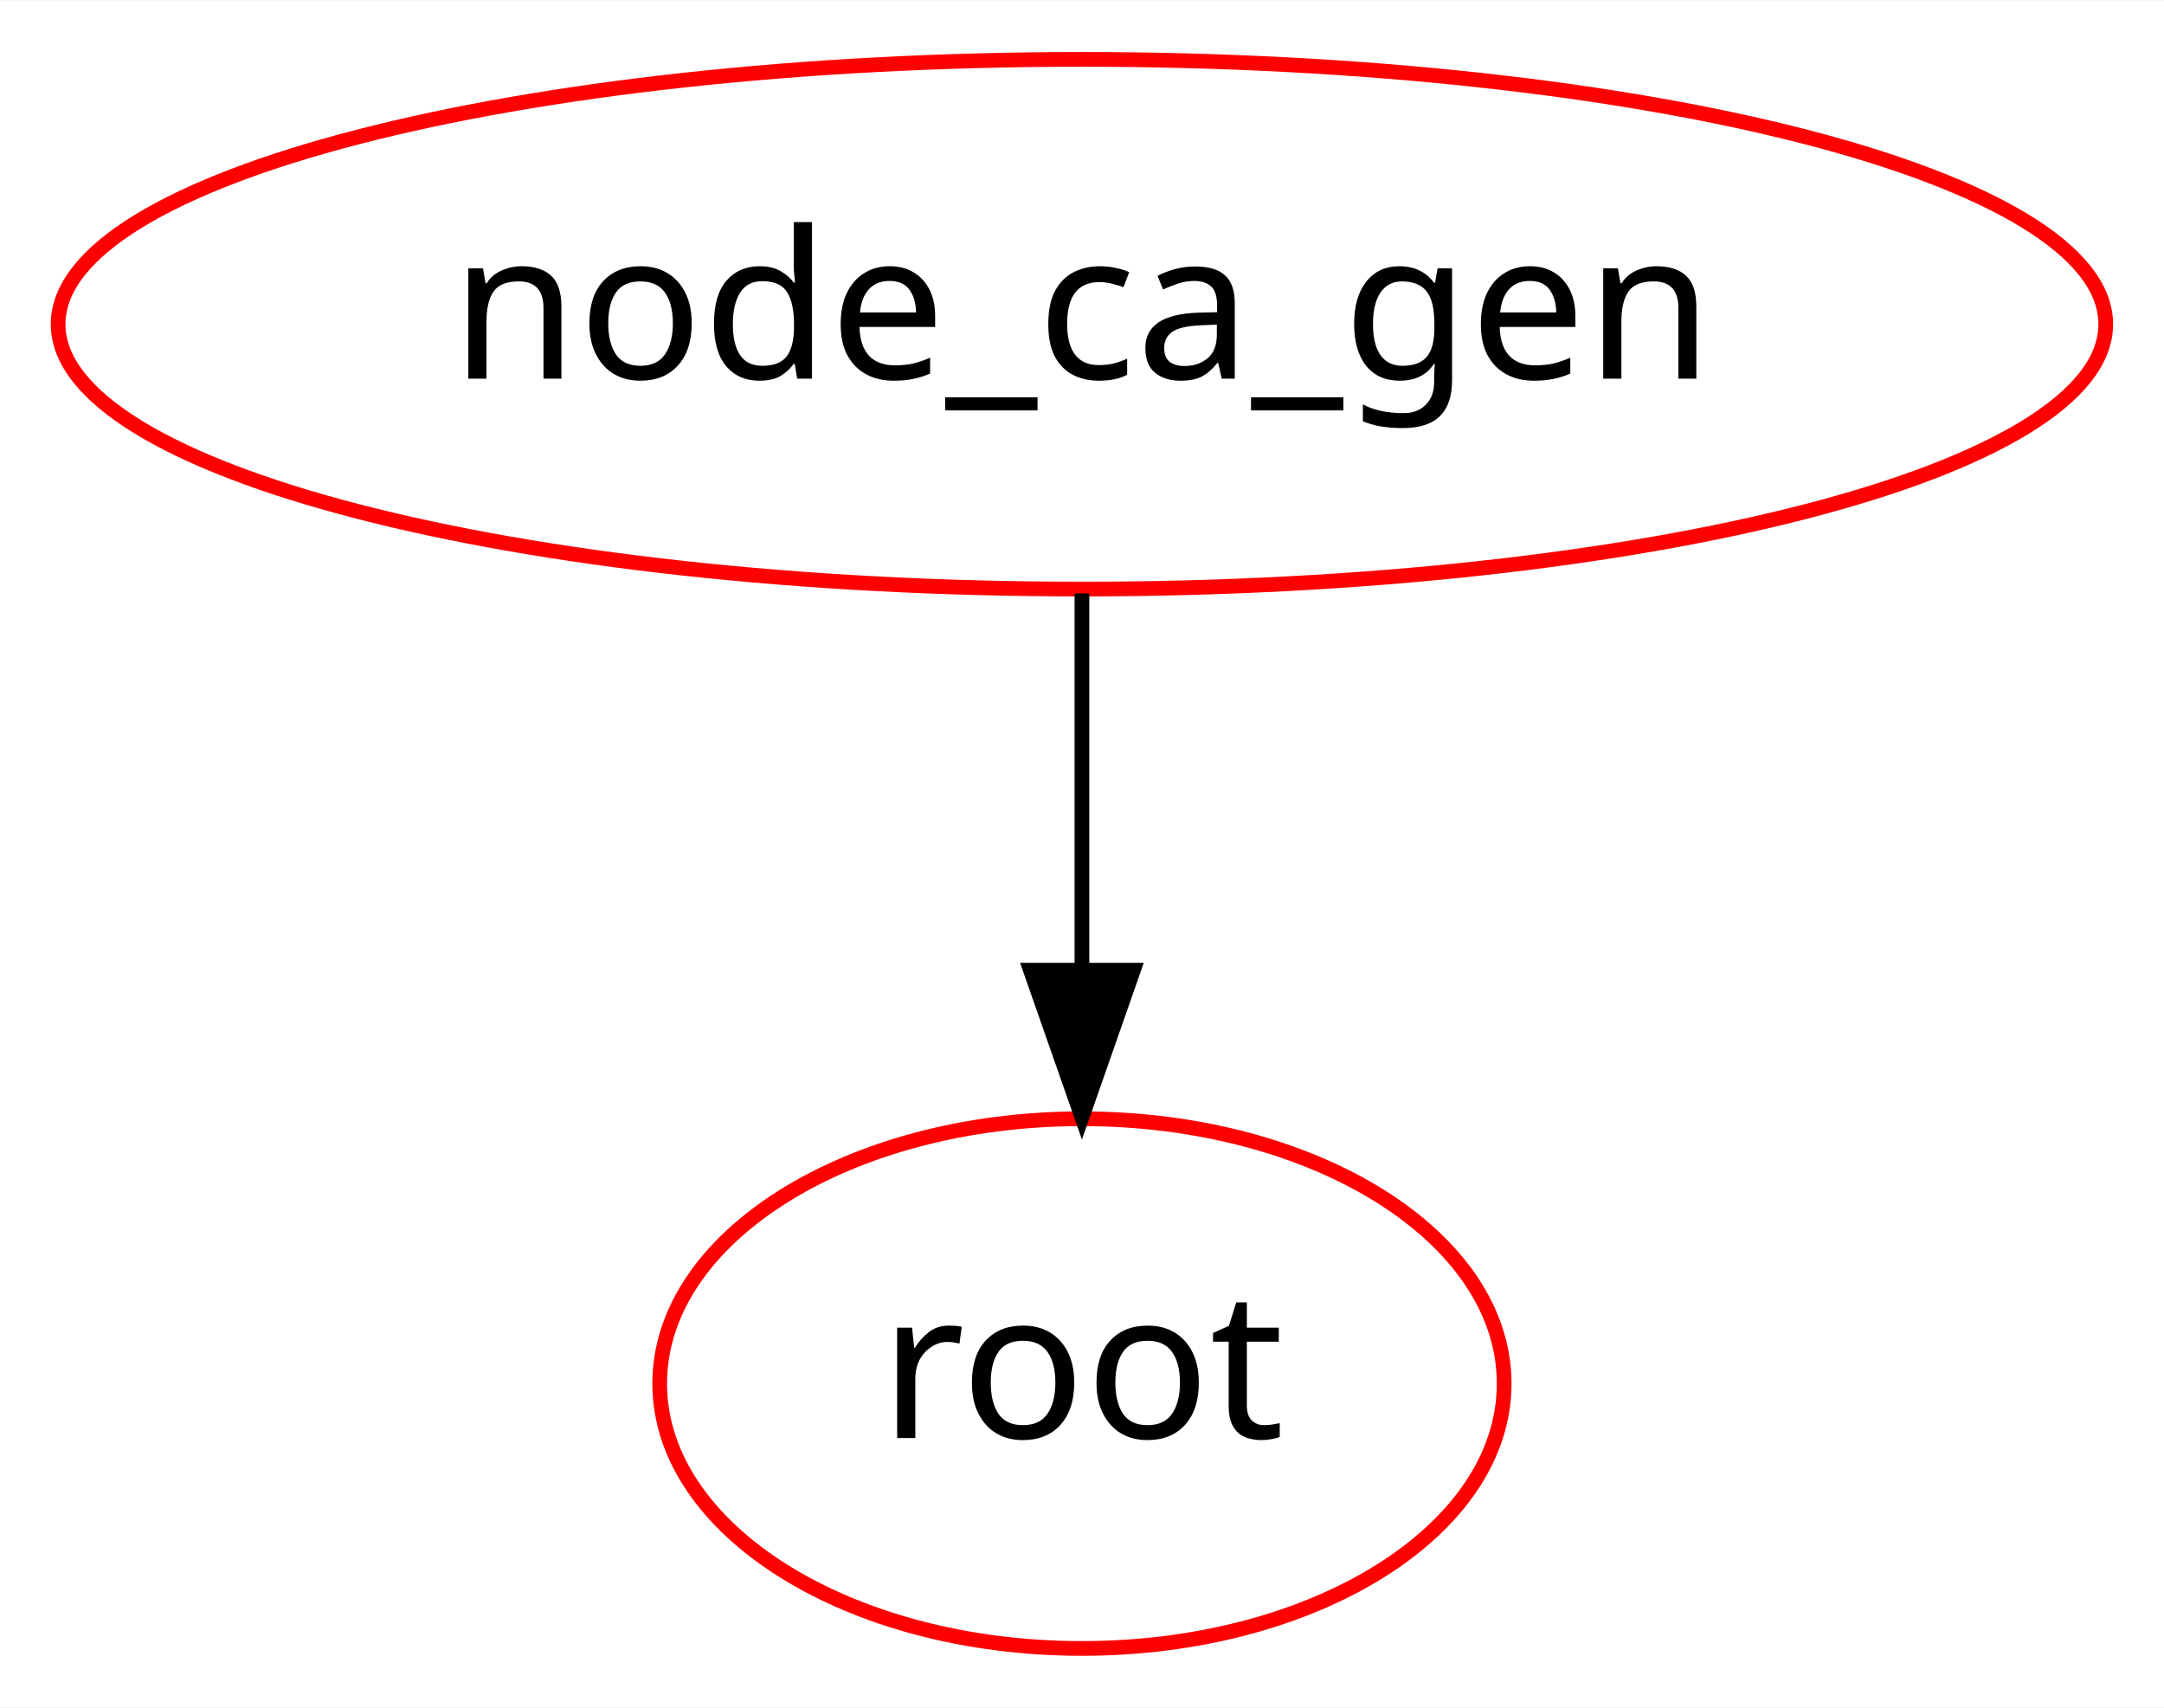
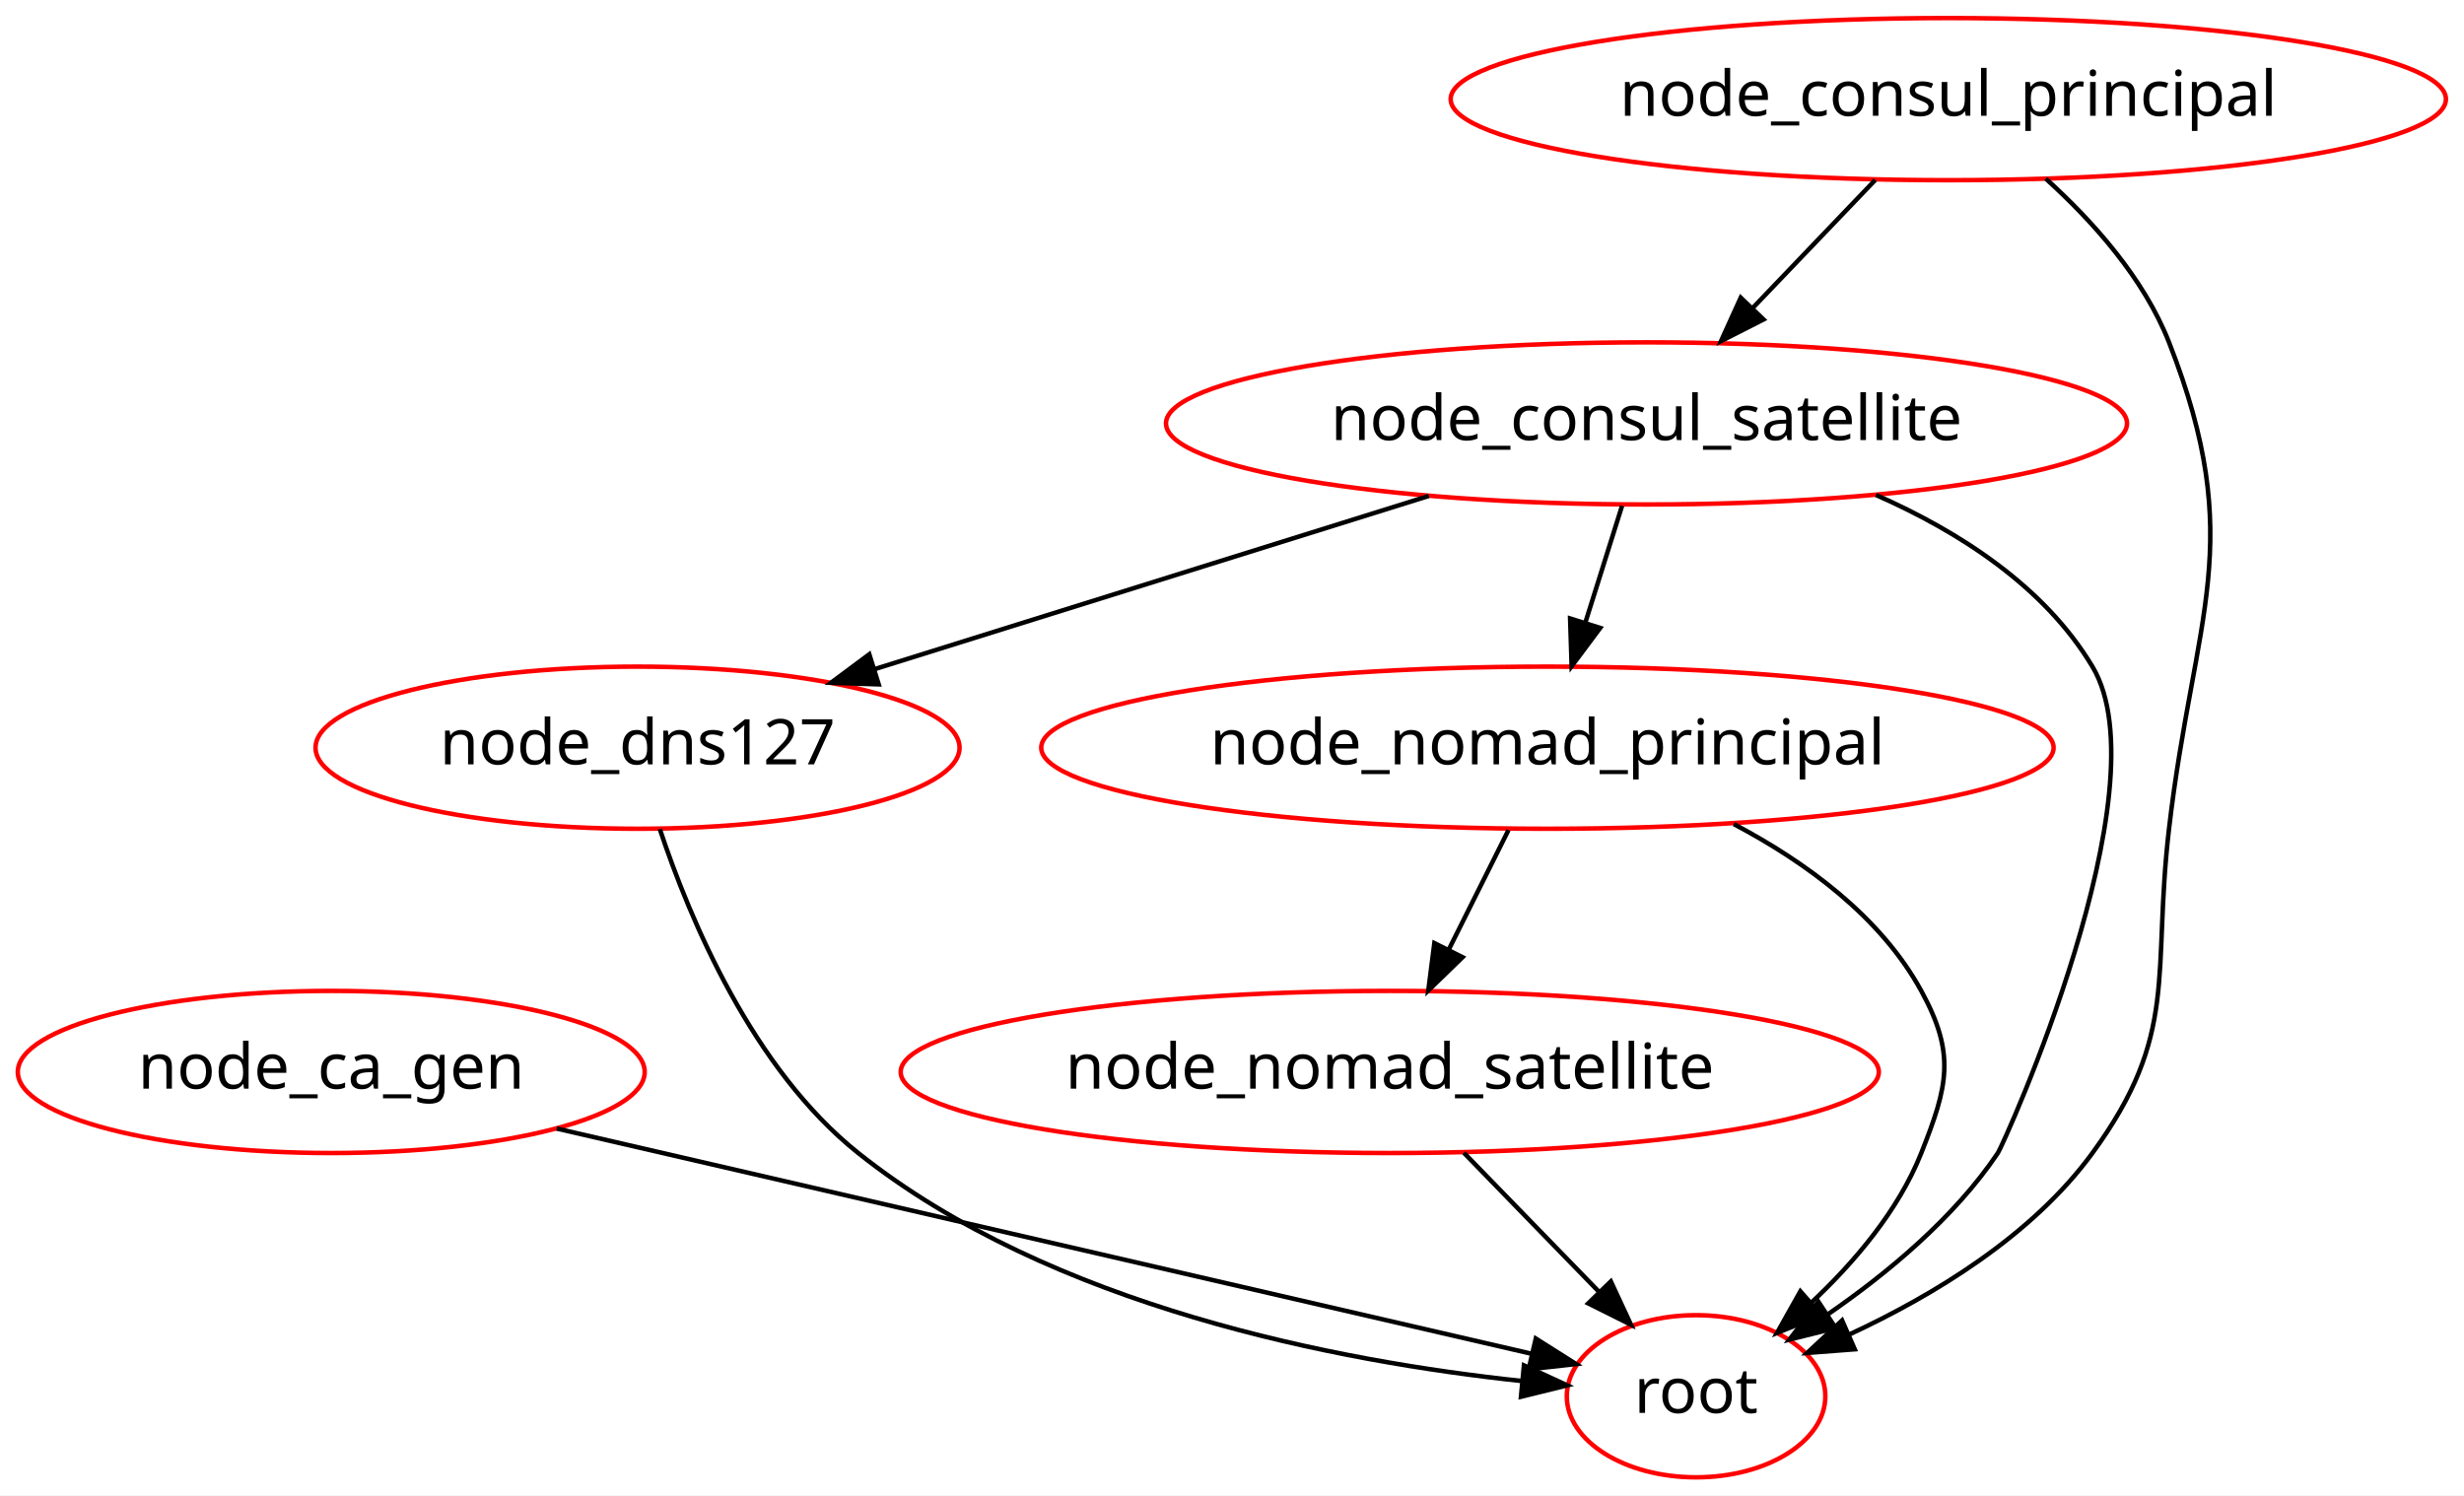
- <svg xmlns="http://www.w3.org/2000/svg" width="147pt" height="116pt" viewBox="0.00 0.00 147.09 116.00">
-   <g id="graph0" class="graph" transform="scale(1 1) rotate(0) translate(4 112)">
-     <polygon fill="white" stroke="transparent" points="-4,4 -4,-112 143.09,-112 143.09,4 -4,4" />
+ <svg xmlns="http://www.w3.org/2000/svg" width="547pt" height="332pt" viewBox="0.00 0.00 547.03 332.00">
+   <g id="graph0" class="graph" transform="scale(1 1) rotate(0) translate(4 328)">
+     <polygon fill="white" stroke="transparent" points="-4,4 -4,-328 543.03,-328 543.03,4 -4,4" />
    <g id="node1" class="node">
      <ellipse fill="none" stroke="red" cx="69.54" cy="-90" rx="69.59" ry="18" />
      <text text-anchor="middle" x="69.54" y="-86.3" font-family="Times-Roman" font-size="14.00">node_ca_gen</text>
    </g>
+     <g id="node7" class="node">
+       <ellipse fill="none" stroke="red" cx="372.54" cy="-18" rx="28.7" ry="18" />
+       <text text-anchor="middle" x="372.54" y="-14.3" font-family="Times-Roman" font-size="14.00">root</text>
+     </g>
+     <g id="edge5" class="edge">
+       <path fill="none" stroke="black" d="M119.58,-77.44C180.53,-63.36 282.04,-39.91 336.08,-27.42" />
+       <polygon fill="black" stroke="black" points="336.96,-30.81 345.91,-25.15 335.38,-23.99 336.96,-30.81" />
+     </g>
    <g id="node2" class="node">
-       <ellipse fill="none" stroke="red" cx="69.54" cy="-18" rx="28.7" ry="18" />
-       <text text-anchor="middle" x="69.54" y="-14.3" font-family="Times-Roman" font-size="14.00">root</text>
+       <ellipse fill="none" stroke="red" cx="428.54" cy="-306" rx="110.48" ry="18" />
+       <text text-anchor="middle" x="428.54" y="-302.3" font-family="Times-Roman" font-size="14.00">node_consul_principal</text>
+     </g>
+     <g id="node3" class="node">
+       <ellipse fill="none" stroke="red" cx="361.54" cy="-234" rx="106.68" ry="18" />
+       <text text-anchor="middle" x="361.54" y="-230.3" font-family="Times-Roman" font-size="14.00">node_consul_satellite</text>
    </g>
    <g id="edge1" class="edge">
-       <path fill="none" stroke="black" d="M69.54,-71.7C69.54,-63.98 69.54,-54.71 69.54,-46.11" />
-       <polygon fill="black" stroke="black" points="73.04,-46.1 69.54,-36.1 66.04,-46.1 73.04,-46.1" />
+       <path fill="none" stroke="black" d="M412.32,-288.05C404.14,-279.5 394.05,-268.96 385.03,-259.54" />
+       <polygon fill="black" stroke="black" points="387.52,-257.08 378.08,-252.28 382.46,-261.92 387.52,-257.08" />
+     </g>
+     <g id="edge6" class="edge">
+       <path fill="none" stroke="black" d="M450.18,-288.34C460.58,-278.94 471.97,-266.24 477.54,-252 495.04,-207.3 483.1,-191.68 477.54,-144 473.74,-111.34 479.92,-98.56 460.54,-72 447.12,-53.6 425.18,-40.36 406.57,-31.72" />
+       <polygon fill="black" stroke="black" points="407.77,-28.43 397.2,-27.62 404.96,-34.84 407.77,-28.43" />
+     </g>
+     <g id="node4" class="node">
+       <ellipse fill="none" stroke="red" cx="137.54" cy="-162" rx="71.49" ry="18" />
+       <text text-anchor="middle" x="137.54" y="-158.3" font-family="Times-Roman" font-size="14.00">node_dns127</text>
+     </g>
+     <g id="edge2" class="edge">
+       <path fill="none" stroke="black" d="M313.21,-217.9C276.97,-206.57 227.4,-191.08 190.16,-179.44" />
+       <polygon fill="black" stroke="black" points="191.08,-176.06 180.49,-176.42 188.99,-182.74 191.08,-176.06" />
+     </g>
+     <g id="node5" class="node">
+       <ellipse fill="none" stroke="red" cx="339.54" cy="-162" rx="112.38" ry="18" />
+       <text text-anchor="middle" x="339.54" y="-158.3" font-family="Times-Roman" font-size="14.00">node_nomad_principal</text>
+     </g>
+     <g id="edge3" class="edge">
+       <path fill="none" stroke="black" d="M356.11,-215.7C353.65,-207.9 350.7,-198.51 347.98,-189.83" />
+       <polygon fill="black" stroke="black" points="351.26,-188.59 344.92,-180.1 344.58,-190.69 351.26,-188.59" />
+     </g>
+     <g id="edge7" class="edge">
+       <path fill="none" stroke="black" d="M412.48,-218.11C430.95,-209.98 449.88,-197.81 460.54,-180 476.72,-152.99 440.77,-73.81 439.54,-72 429.83,-57.57 414.95,-45.24 401.68,-36.11" />
+       <polygon fill="black" stroke="black" points="403.54,-33.14 393.26,-30.58 399.7,-38.99 403.54,-33.14" />
+     </g>
+     <g id="edge8" class="edge">
+       <path fill="none" stroke="black" d="M142.48,-143.94C149.18,-123.8 163.09,-90.68 186.54,-72 229.43,-37.84 293.28,-25.7 333.9,-21.38" />
+       <polygon fill="black" stroke="black" points="334.33,-24.85 343.95,-20.42 333.67,-17.89 334.33,-24.85" />
+     </g>
+     <g id="node6" class="node">
+       <ellipse fill="none" stroke="red" cx="304.54" cy="-90" rx="108.58" ry="18" />
+       <text text-anchor="middle" x="304.54" y="-86.3" font-family="Times-Roman" font-size="14.00">node_nomad_satellite</text>
+     </g>
+     <g id="edge4" class="edge">
+       <path fill="none" stroke="black" d="M330.89,-143.7C326.91,-135.73 322.09,-126.1 317.68,-117.26" />
+       <polygon fill="black" stroke="black" points="320.7,-115.48 313.1,-108.1 314.44,-118.61 320.7,-115.48" />
+     </g>
+     <g id="edge9" class="edge">
+       <path fill="none" stroke="black" d="M380.92,-145.04C396.91,-136.6 413.51,-124.49 422.54,-108 430.23,-93.97 428.45,-86.87 422.54,-72 417.46,-59.2 407.65,-47.7 398.06,-38.71" />
+       <polygon fill="black" stroke="black" points="400.33,-36.04 390.51,-32.06 395.7,-41.3 400.33,-36.04" />
+     </g>
+     <g id="edge10" class="edge">
+       <path fill="none" stroke="black" d="M321,-72.05C330.03,-62.77 341.31,-51.15 351.03,-41.15" />
+       <polygon fill="black" stroke="black" points="353.62,-43.5 358.08,-33.89 348.6,-38.62 353.62,-43.5" />
    </g>
  </g>
</svg>
